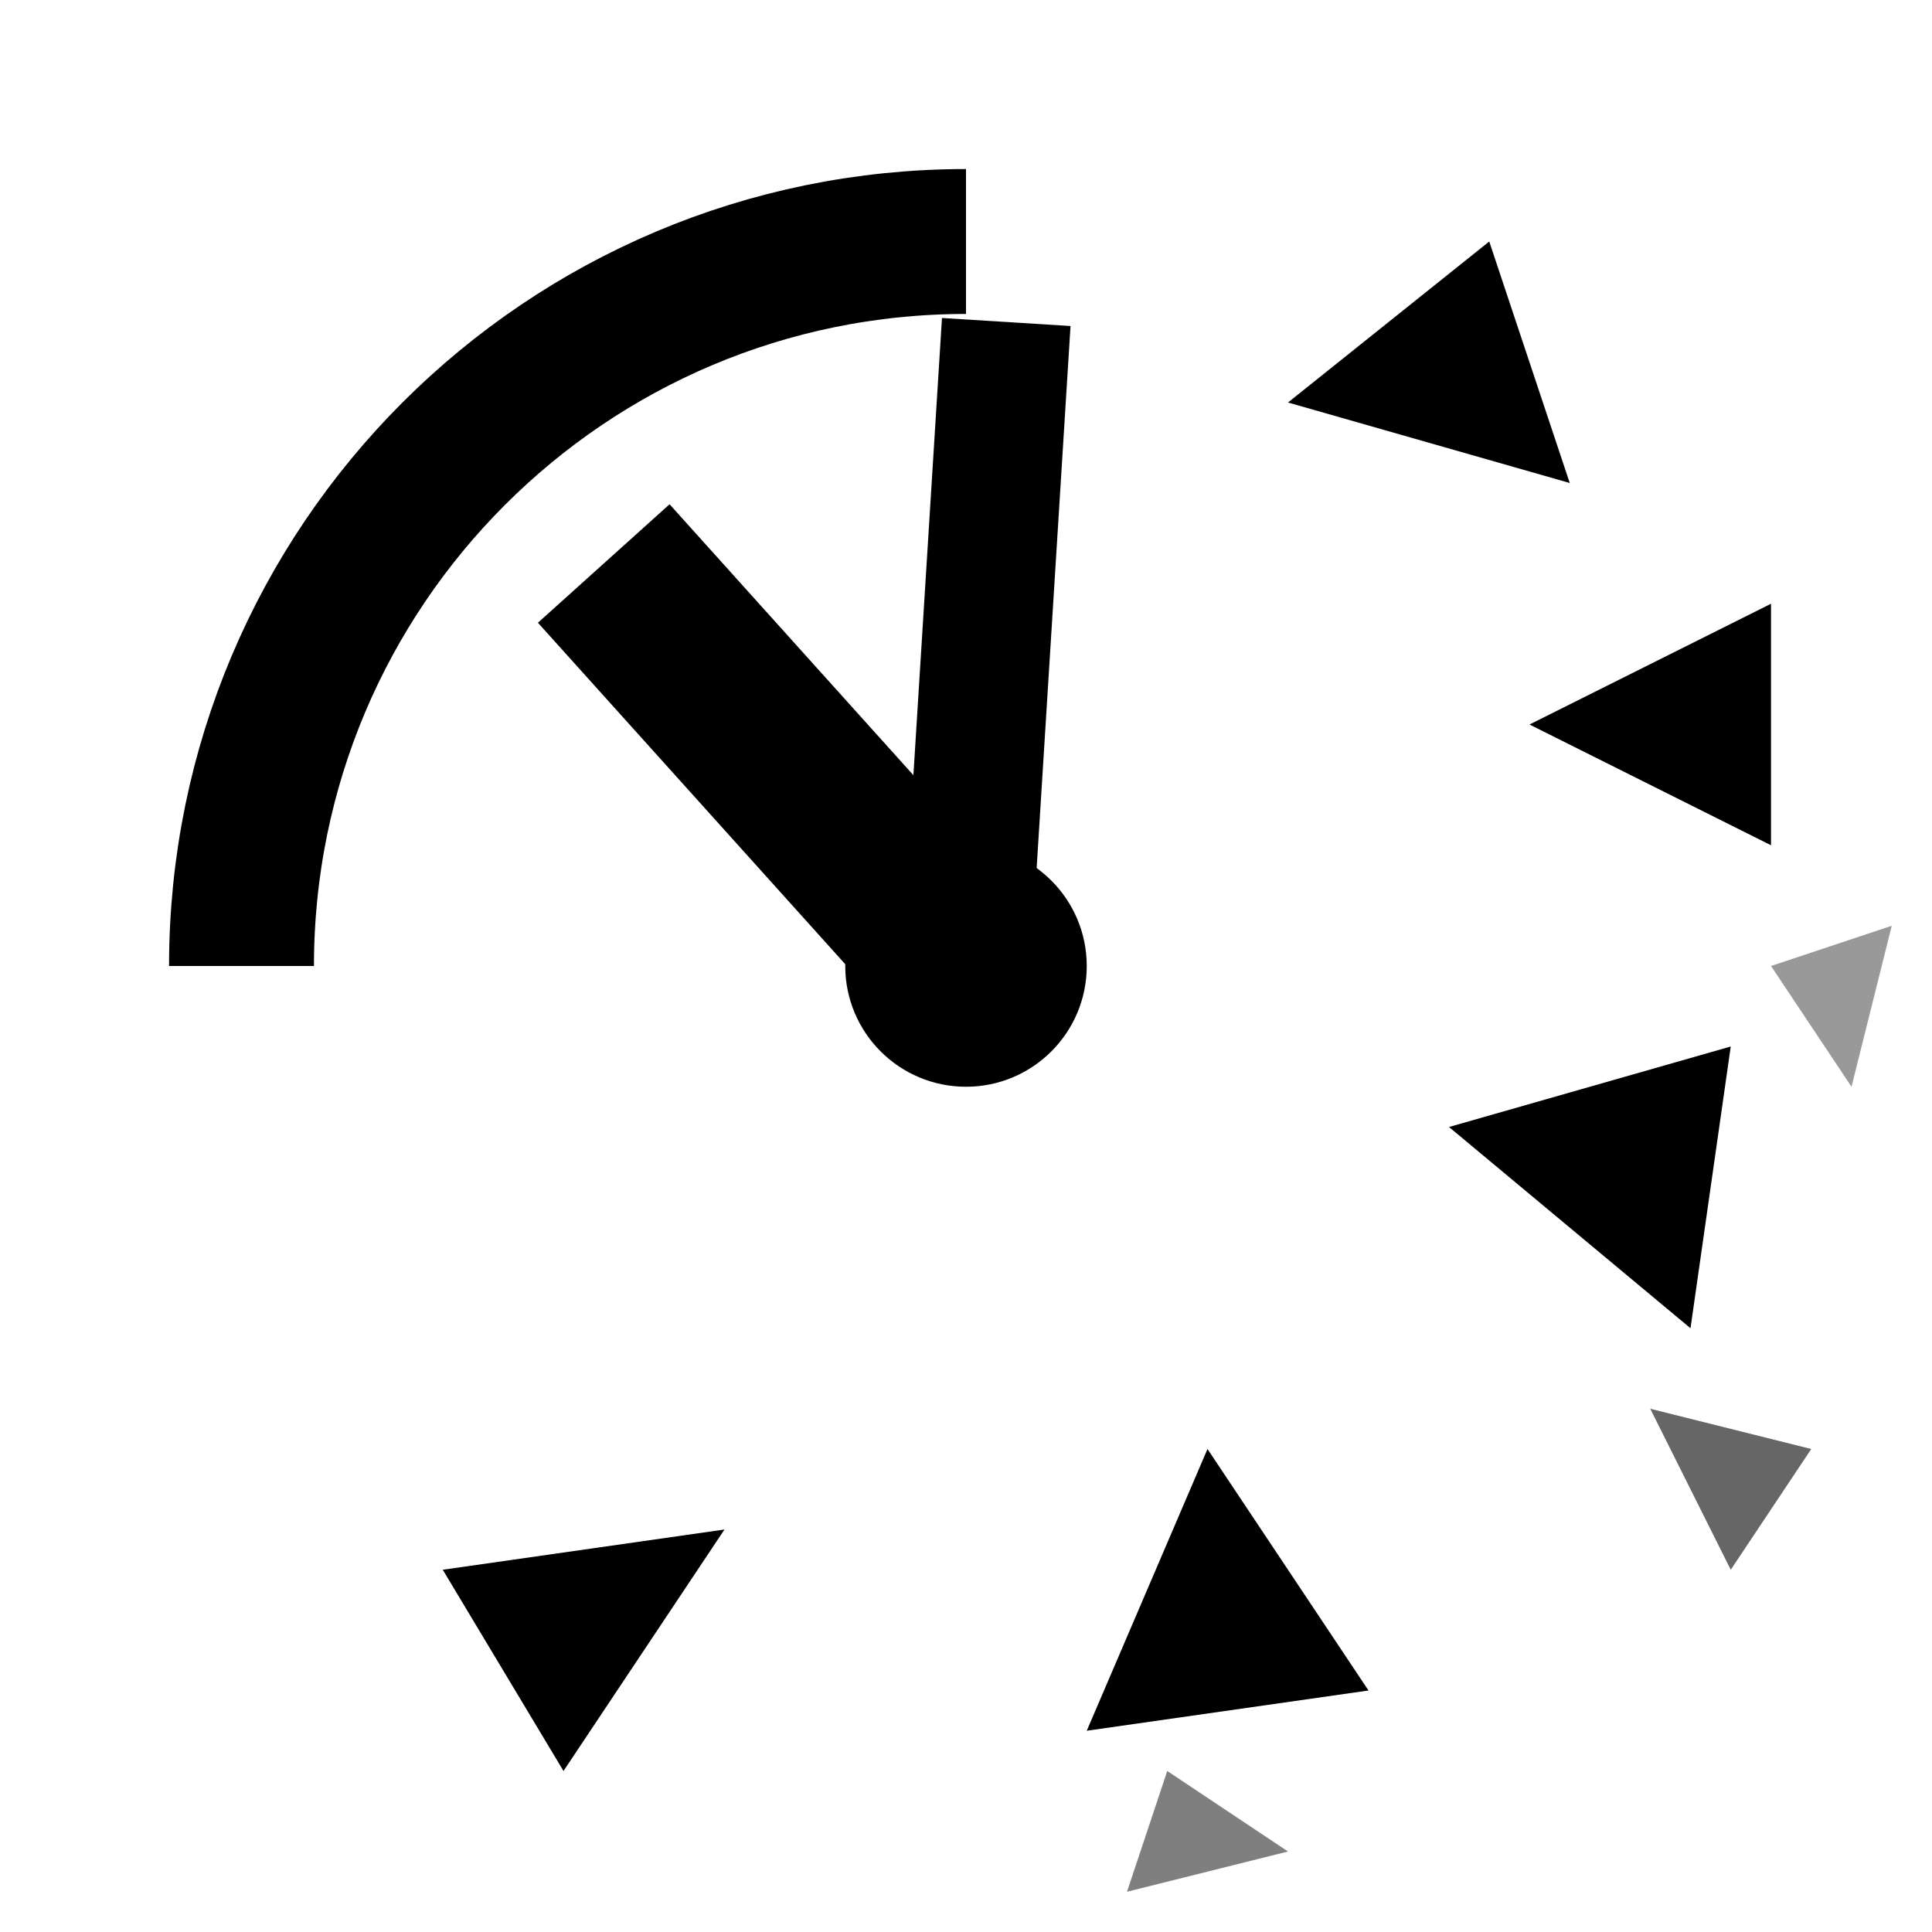
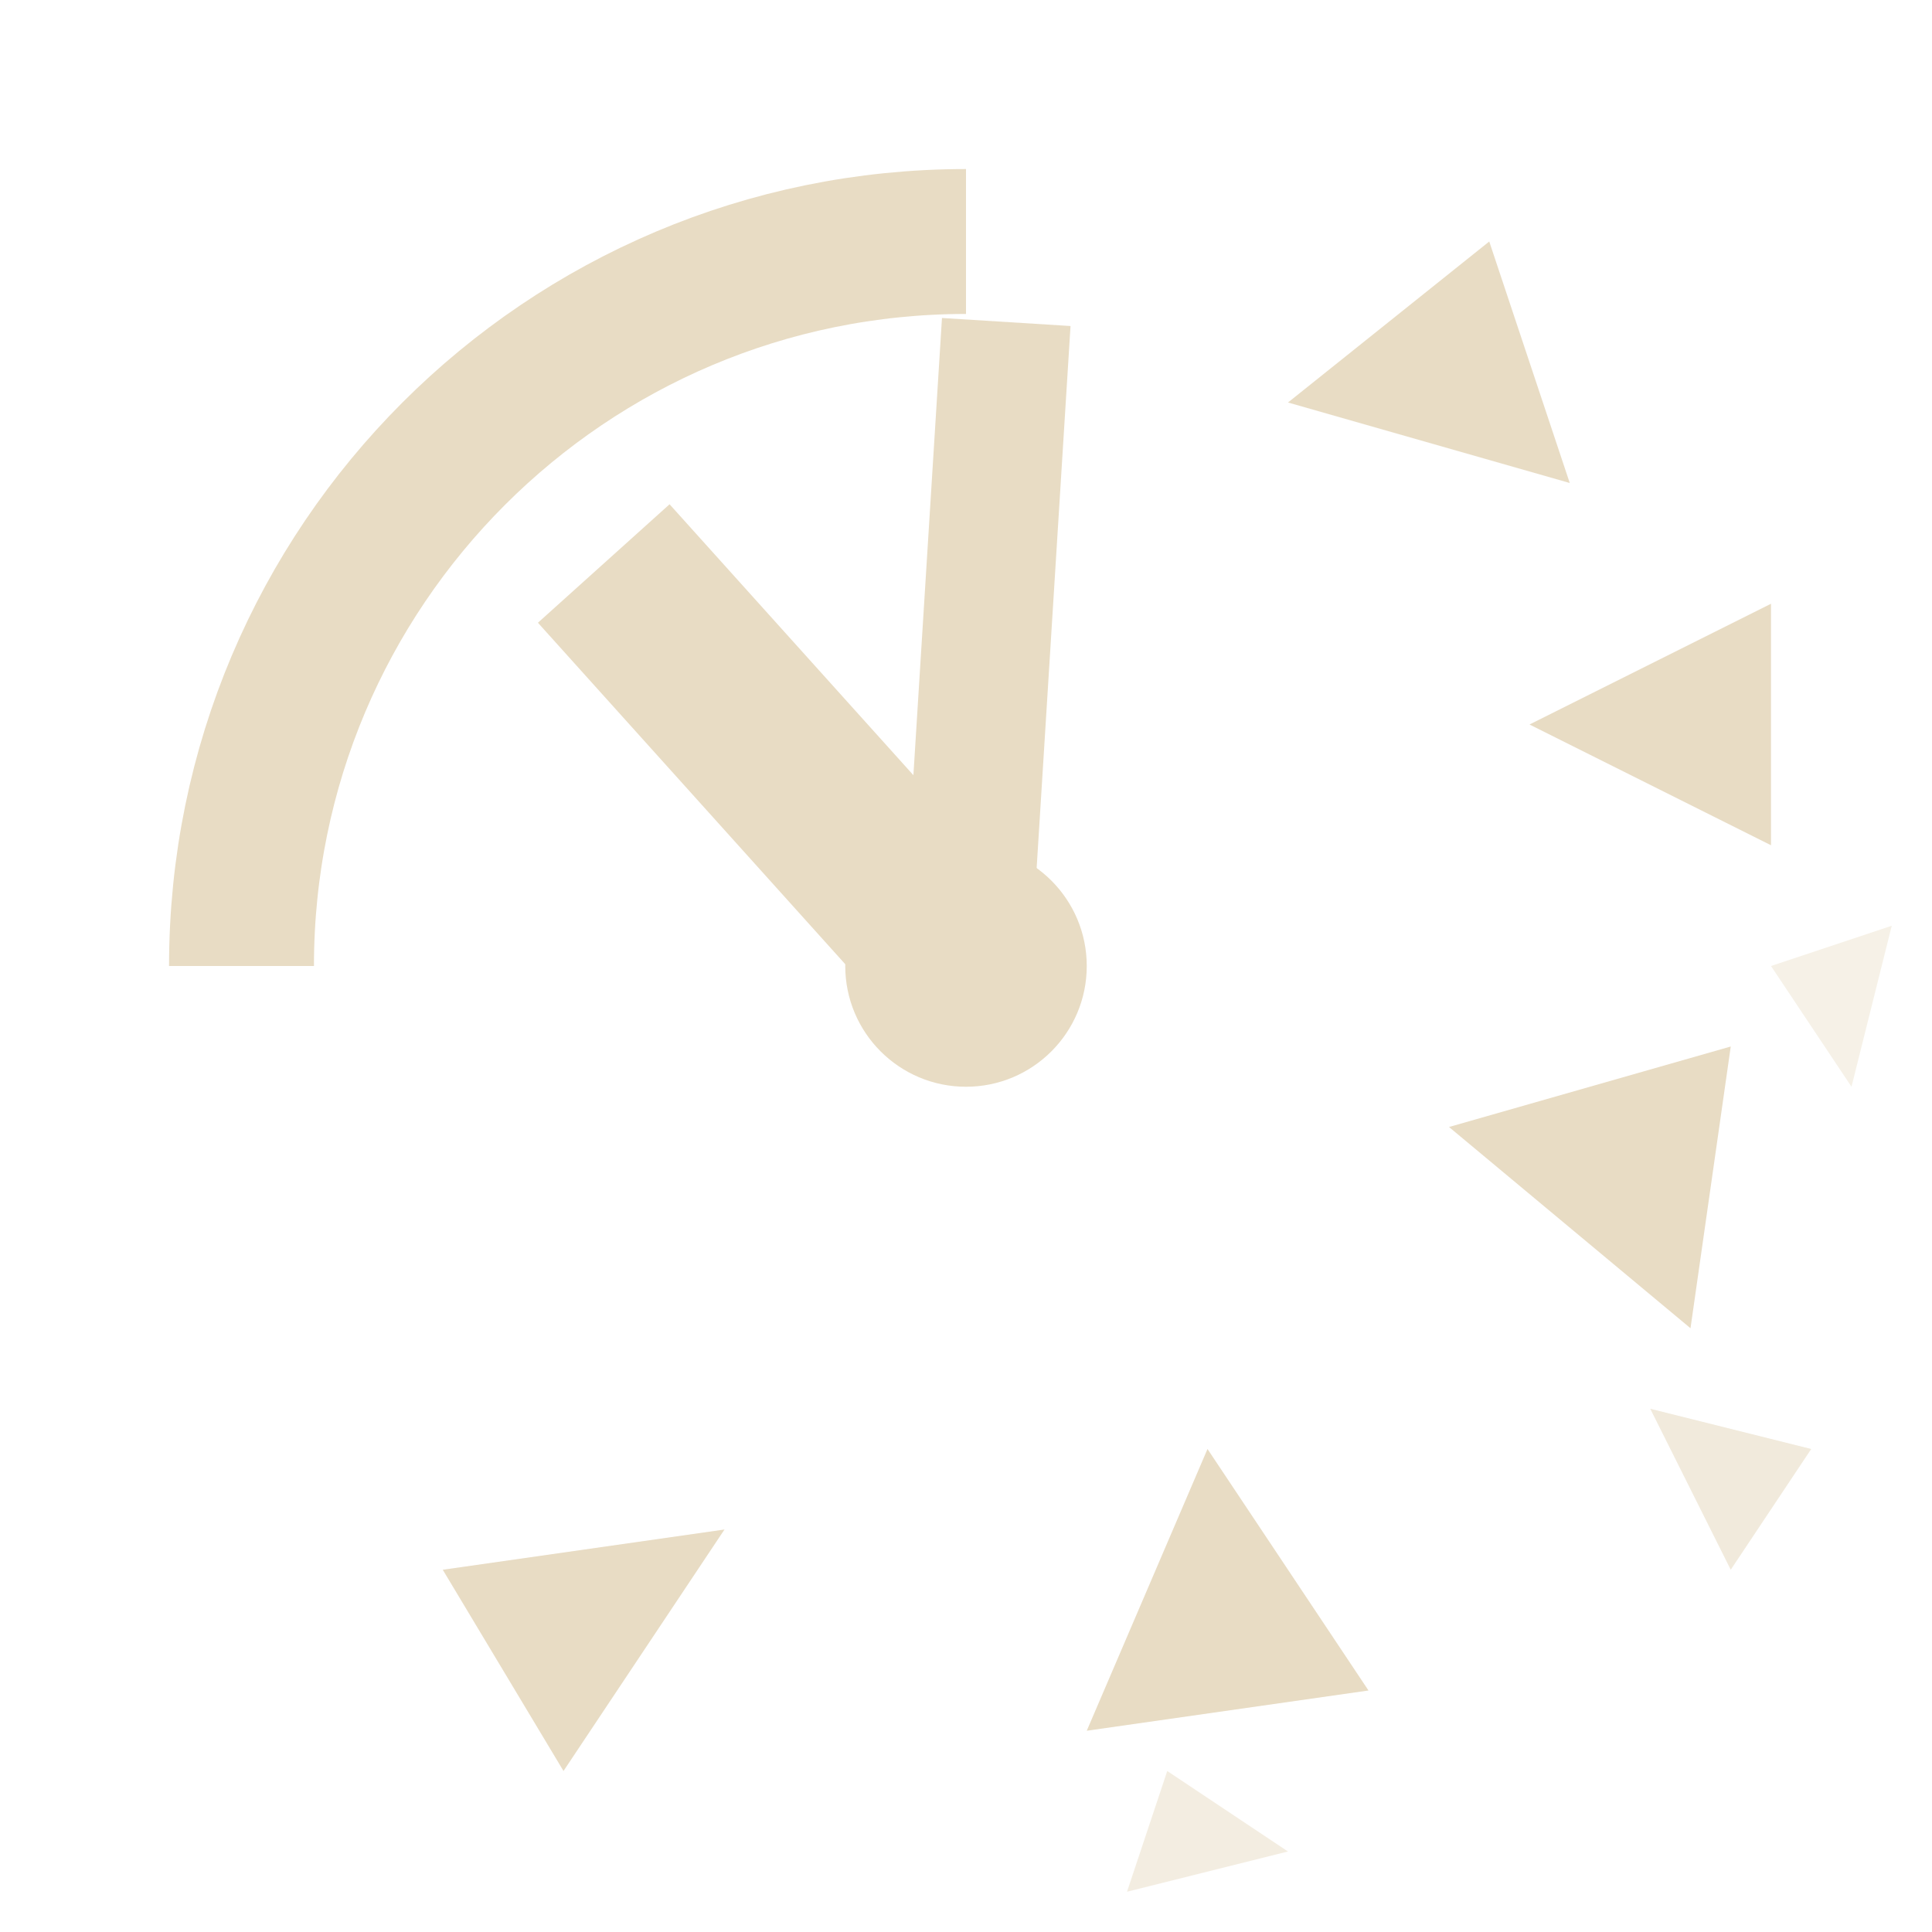
- <svg xmlns="http://www.w3.org/2000/svg" viewBox="0 0 24 24">
-   <g fill="currentColor" stroke="currentColor">
+ <svg xmlns="http://www.w3.org/2000/svg" viewBox="0 0 24 24" width="24" height="24">
+   <g fill="#E8DCC4" stroke="#E8DCC4">
    <path d="M 12 3 A 9 9 0 0 0 3 12" fill="none" stroke-width="1.8" />
    <line x1="12" y1="12" x2="7.5" y2="7" stroke-width="2.2" />
    <line x1="12" y1="12" x2="12.5" y2="4" stroke-width="1.6" />
    <circle cx="12" cy="12" r="1.5" stroke="none" />
    <polygon points="16,5 18.5,3 19.5,6" stroke="none" />
    <polygon points="19,9 22,7.5 22,10.5" stroke="none" />
    <polygon points="18,14 21.5,13 21,16.5" stroke="none" />
    <polygon points="15,18 17,21 13.5,21.5" stroke="none" />
    <polygon points="9,19 7,22 5.5,19.5" stroke="none" />
    <polygon points="20.5,17.5 22.5,18 21.5,19.5" stroke="none" opacity="0.6" />
    <polygon points="14.5,22 16,23 14,23.5" stroke="none" opacity="0.5" />
    <polygon points="22,12 23.5,11.5 23,13.5" stroke="none" opacity="0.4" />
  </g>
</svg>
